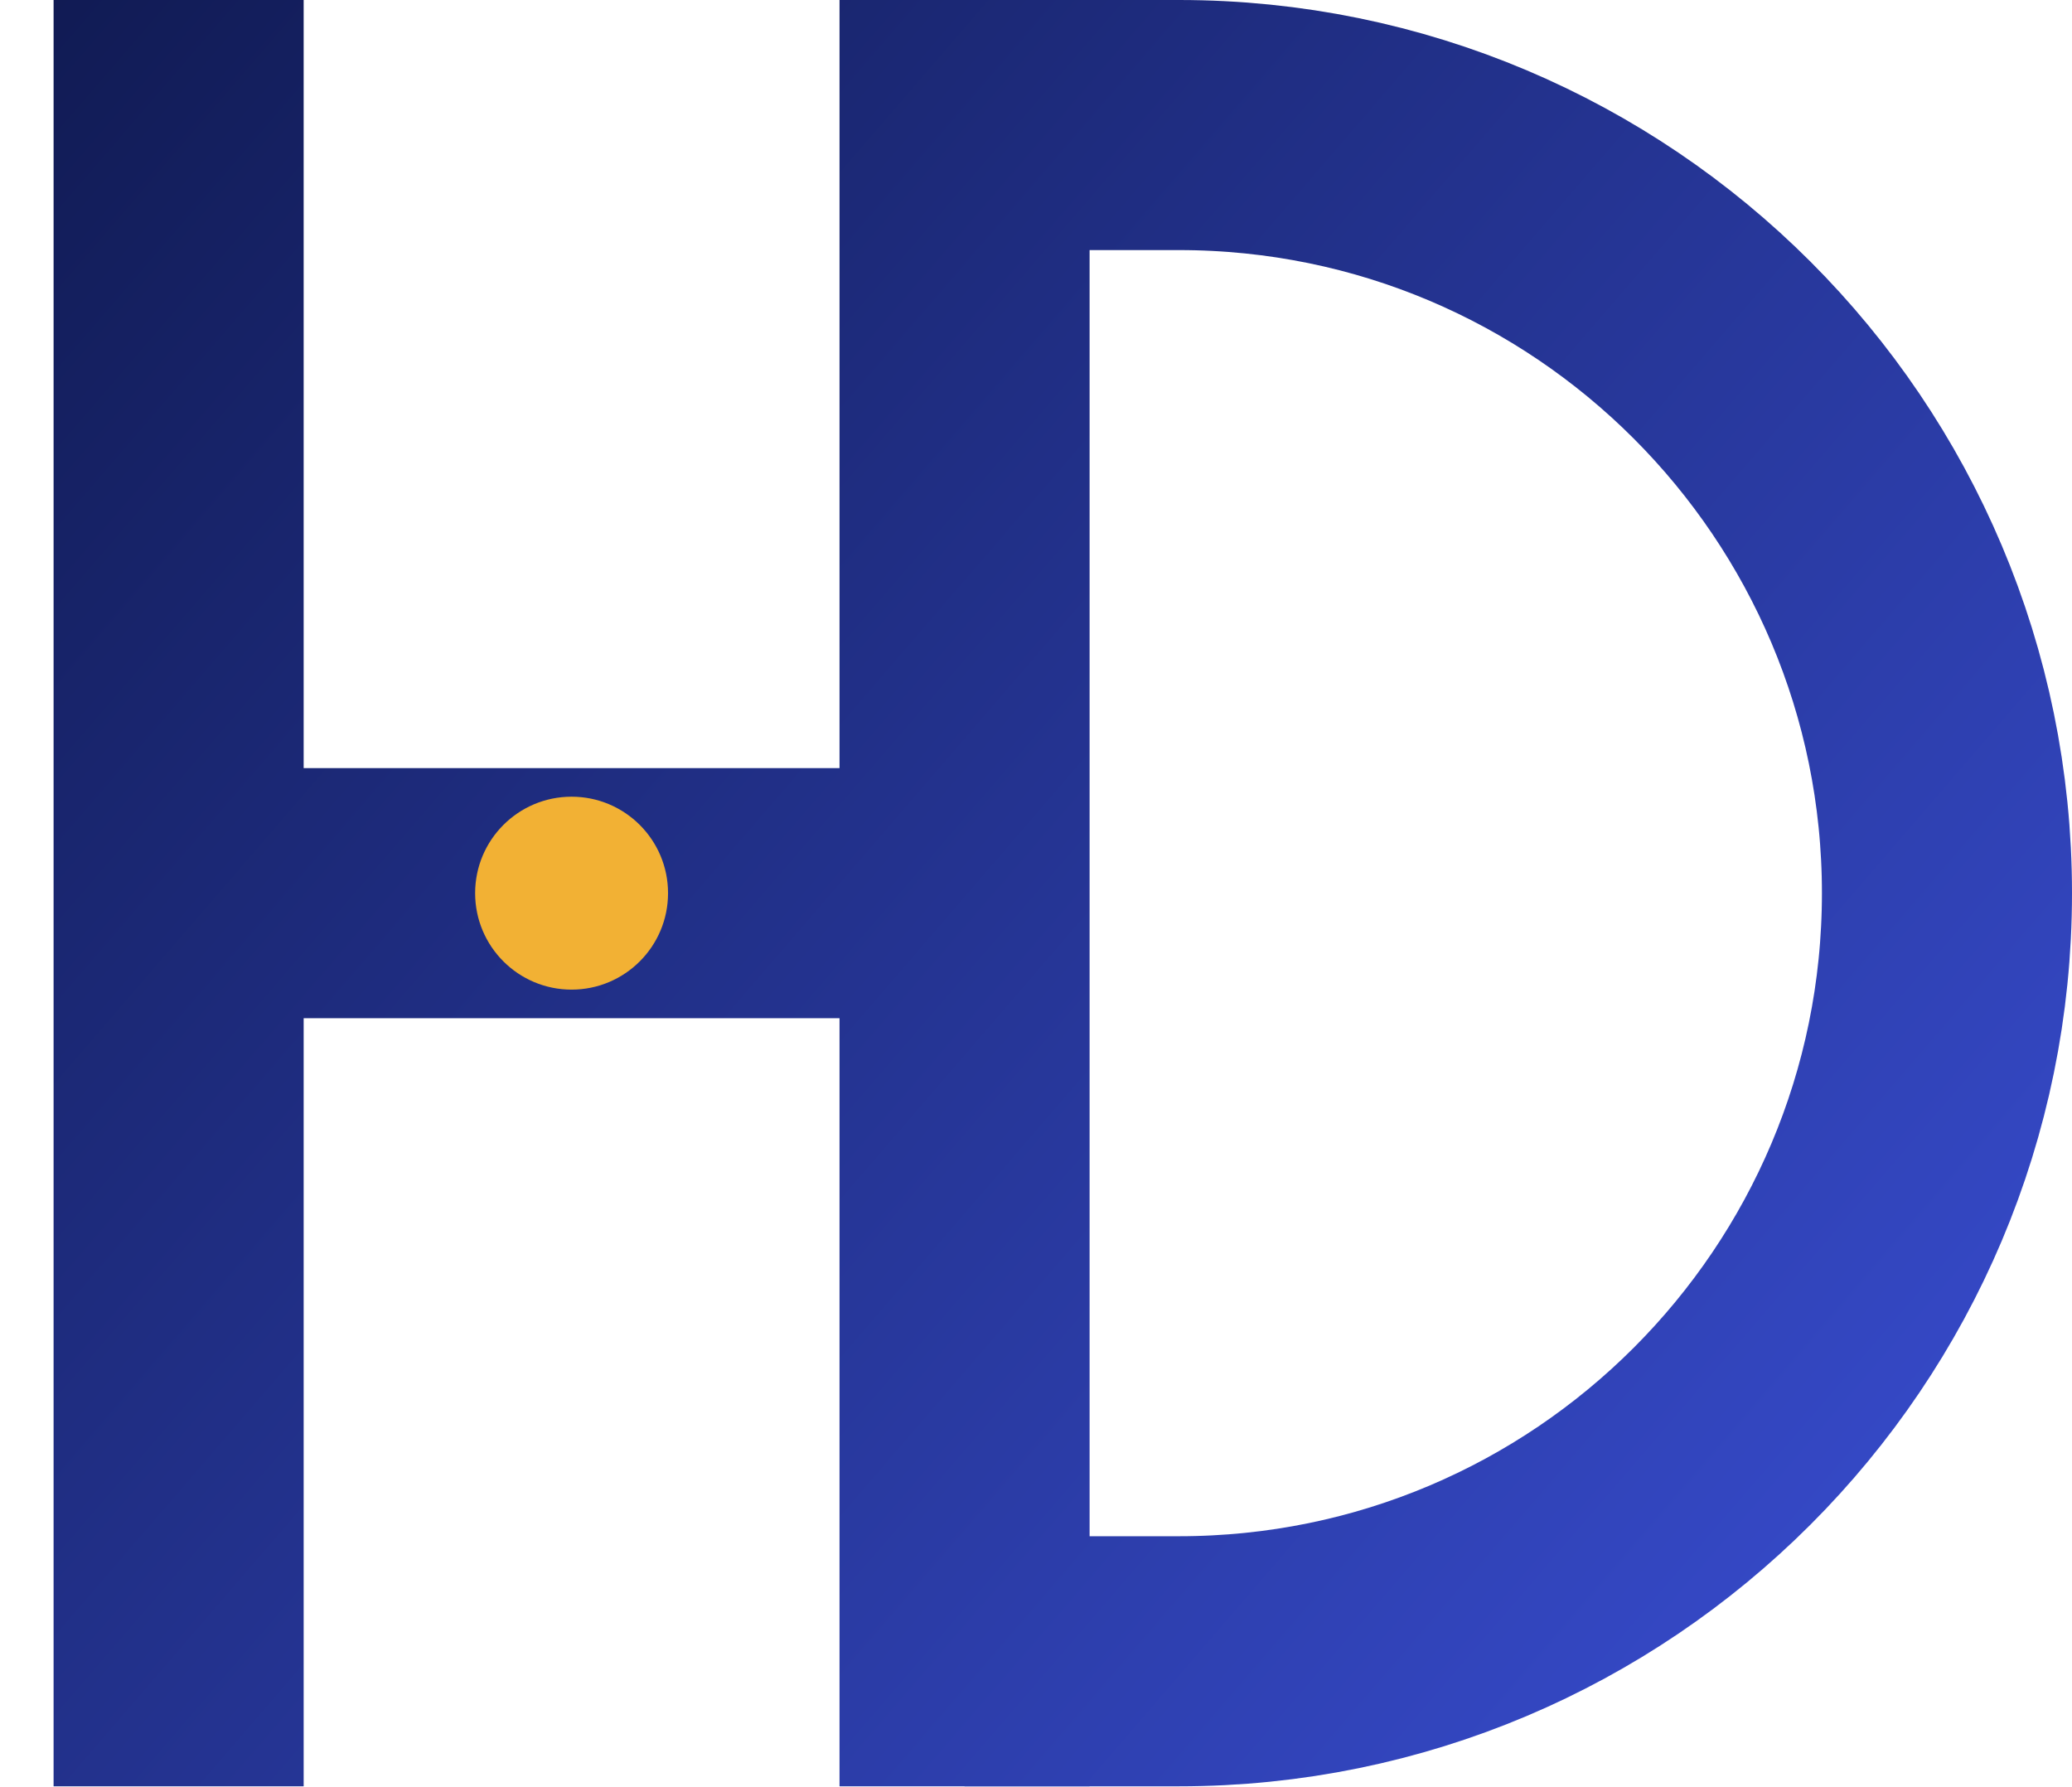
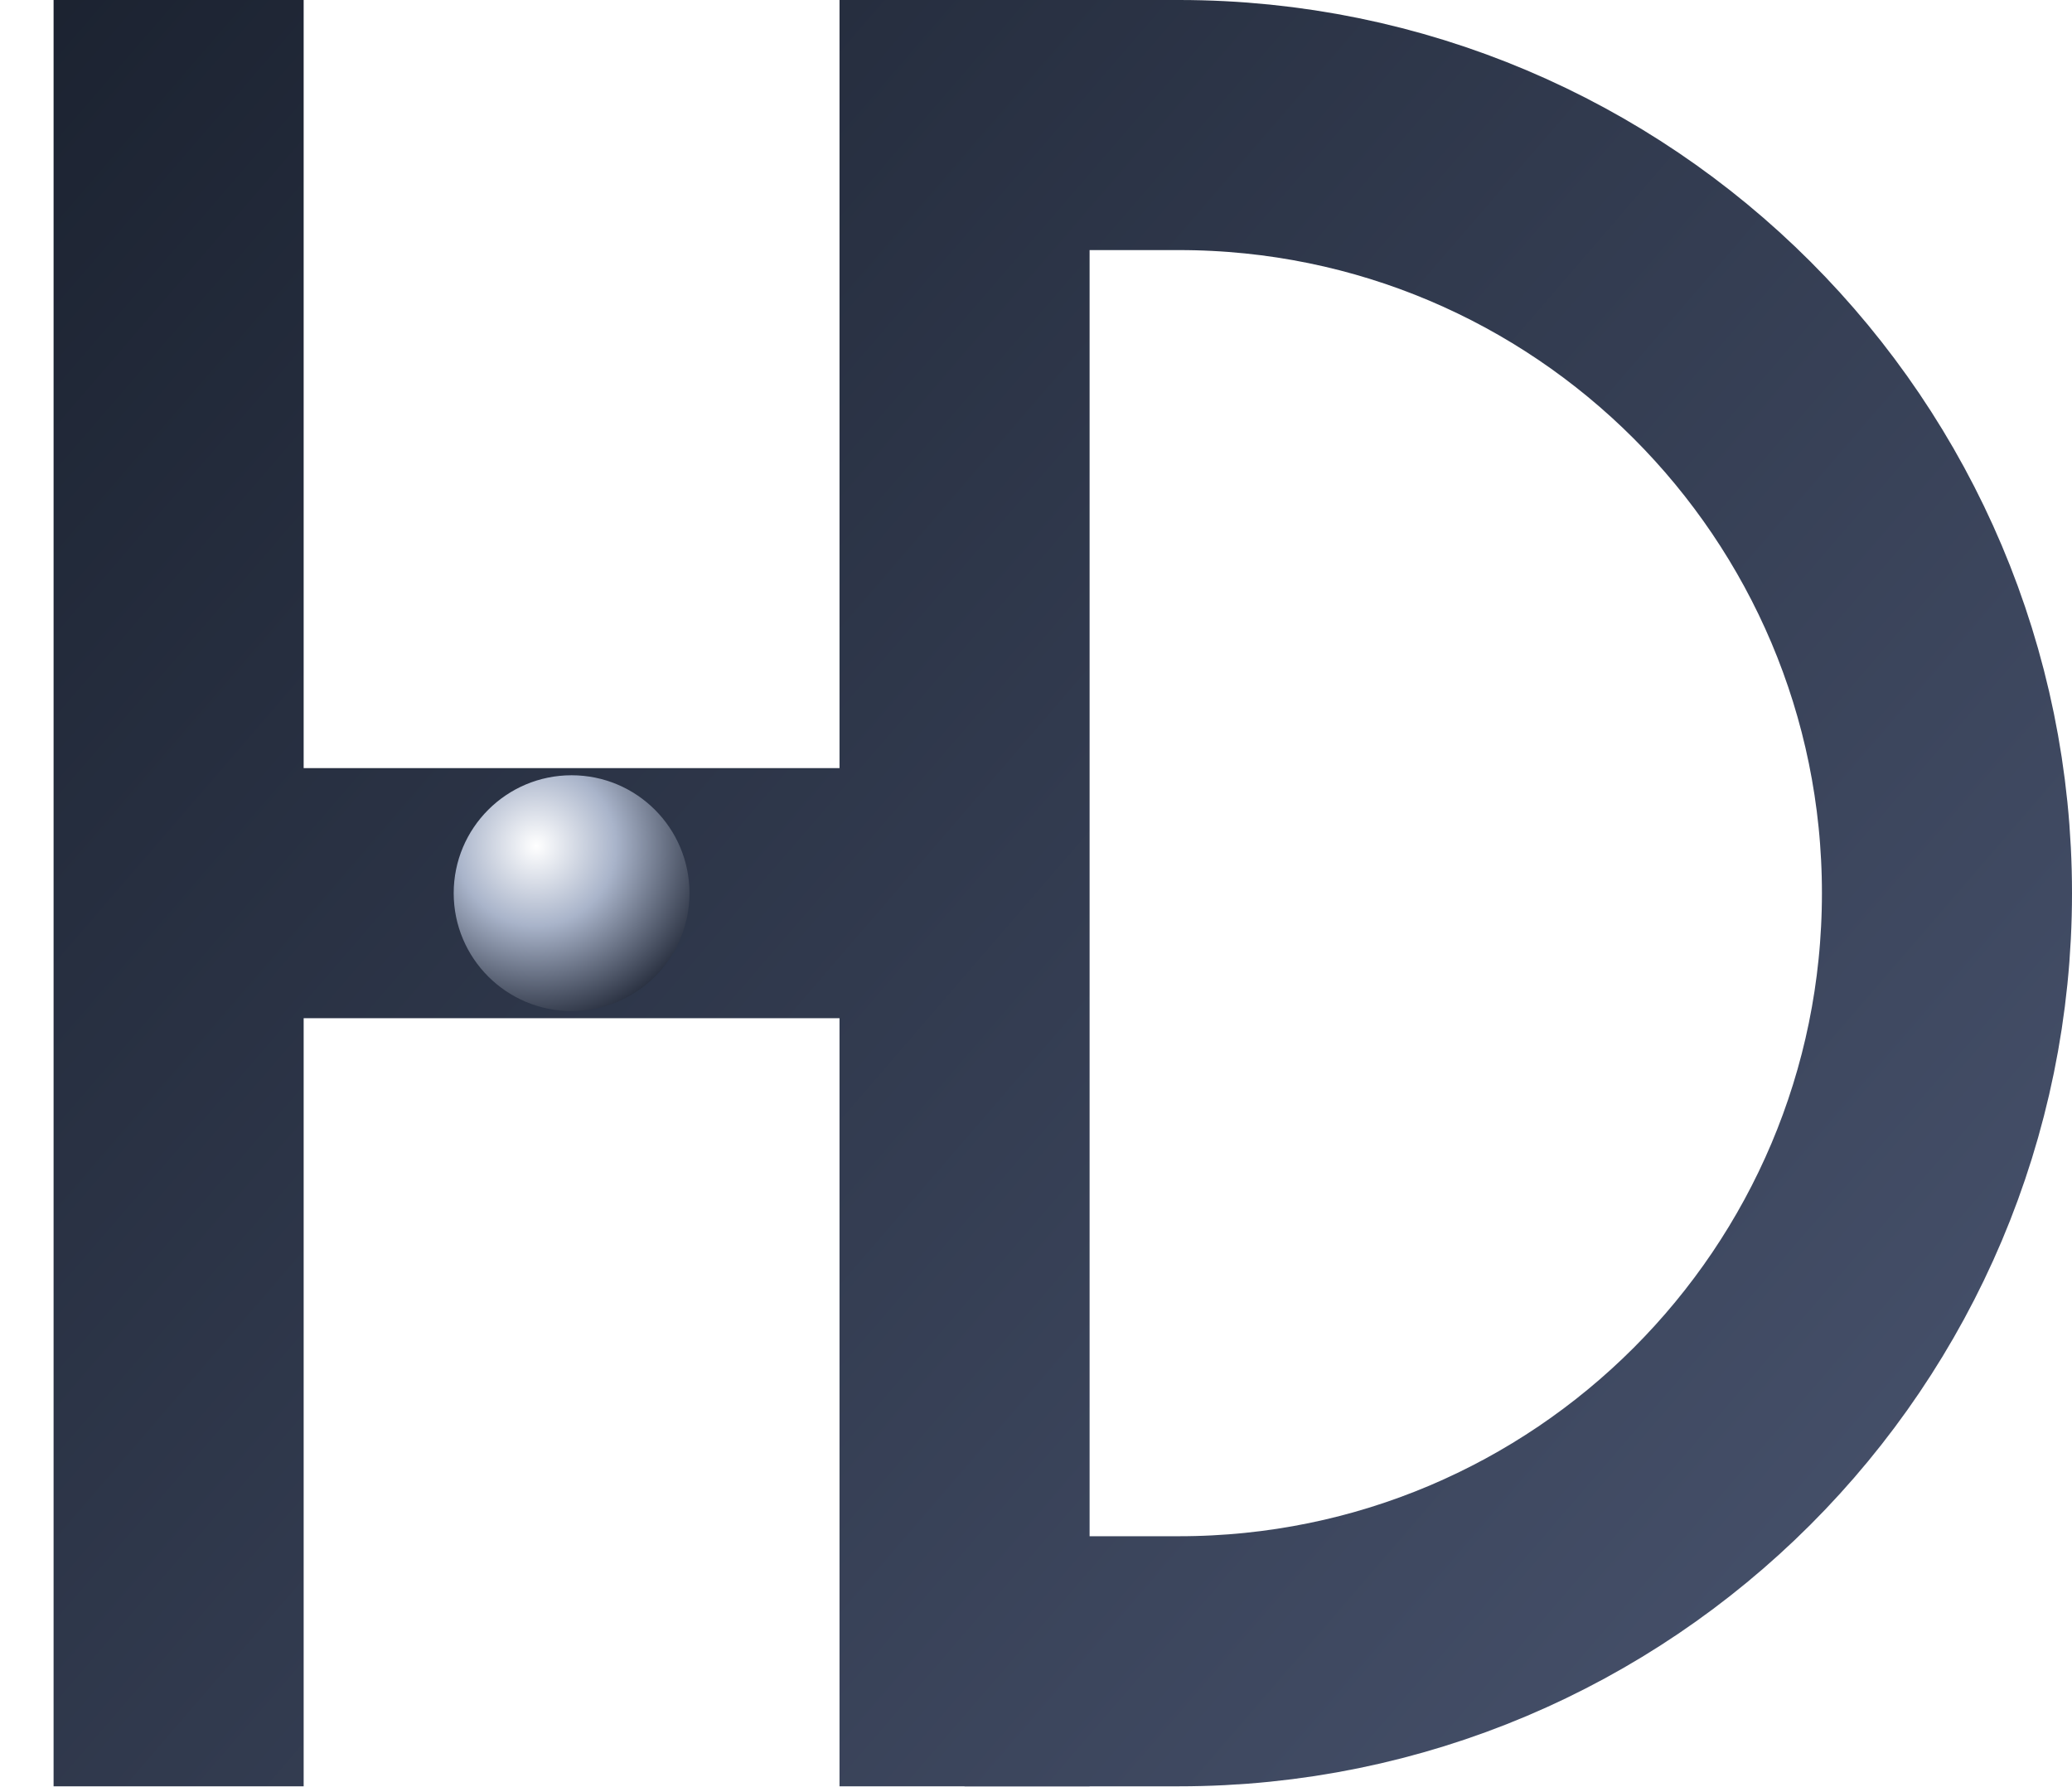
<svg xmlns="http://www.w3.org/2000/svg" viewBox="0 0 116 100" role="img" aria-label="HD Point">
  <defs>
    <linearGradient id="gc" x1="0" y1="0" x2="116" y2="100" gradientUnits="userSpaceOnUse">
-       <stop offset="0" stop-color="#101A52" />
-       <stop offset="1" stop-color="#3A4FD6" />
+       <stop offset="0" stop-color="#1B2230" />
+       <stop offset="1" stop-color="#4A5570" />
    </linearGradient>
+     <radialGradient id="sph" cx="35%" cy="30%" r="75%">
+       <stop offset="0" stop-color="#FFFFFF" />
+       <stop offset="0.45" stop-color="#A9B4CA" />
+       <stop offset="1" stop-color="#2B3242" />
+     </radialGradient>
  </defs>
  <g fill="none" stroke="url(#gc)" stroke-width="14" stroke-linecap="butt" stroke-linejoin="miter">
    <path d="M10 0V100" />
    <path d="M54 0V100" />
    <path d="M66 7H66A43 43 0 0 1 66 93H54M54 7H66" />
  </g>
  <path d="M10 50H54" fill="none" stroke="url(#gc)" stroke-width="14" />
-   <circle cx="32" cy="50" r="5.4" fill="#F2B134" />
+   <circle cx="32" cy="50" r="6.6" fill="url(#sph)" />
</svg>
